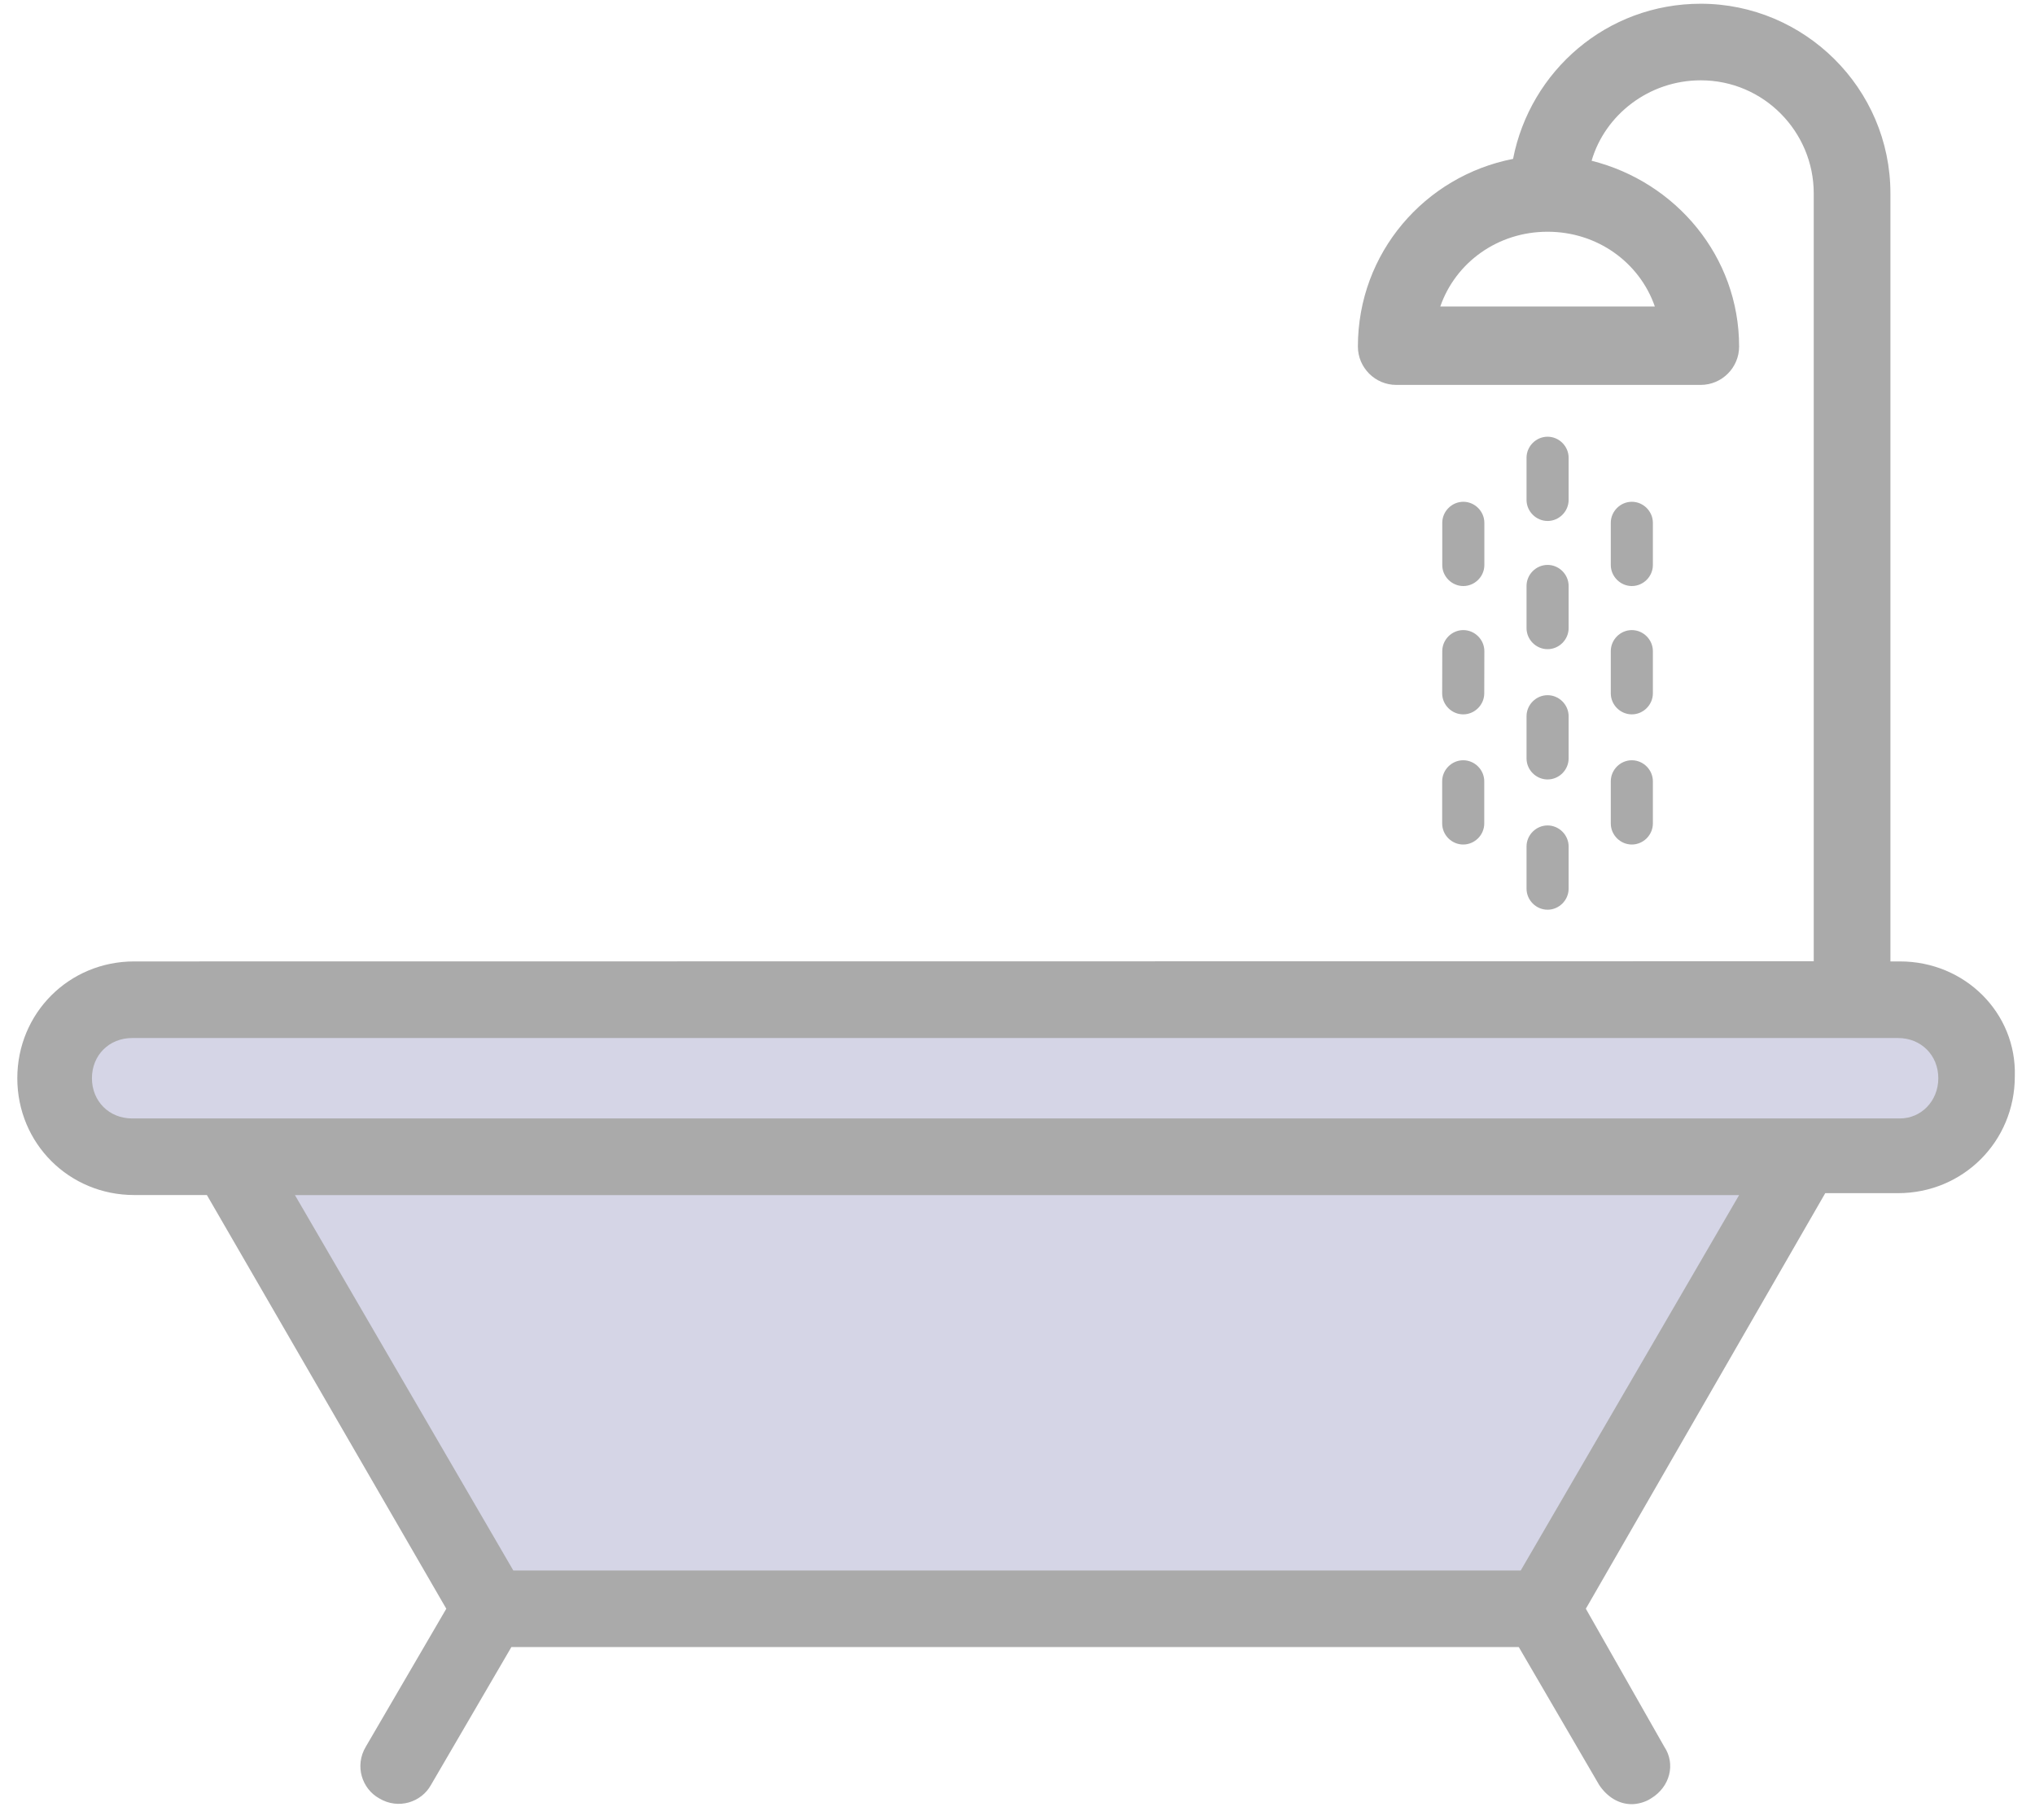
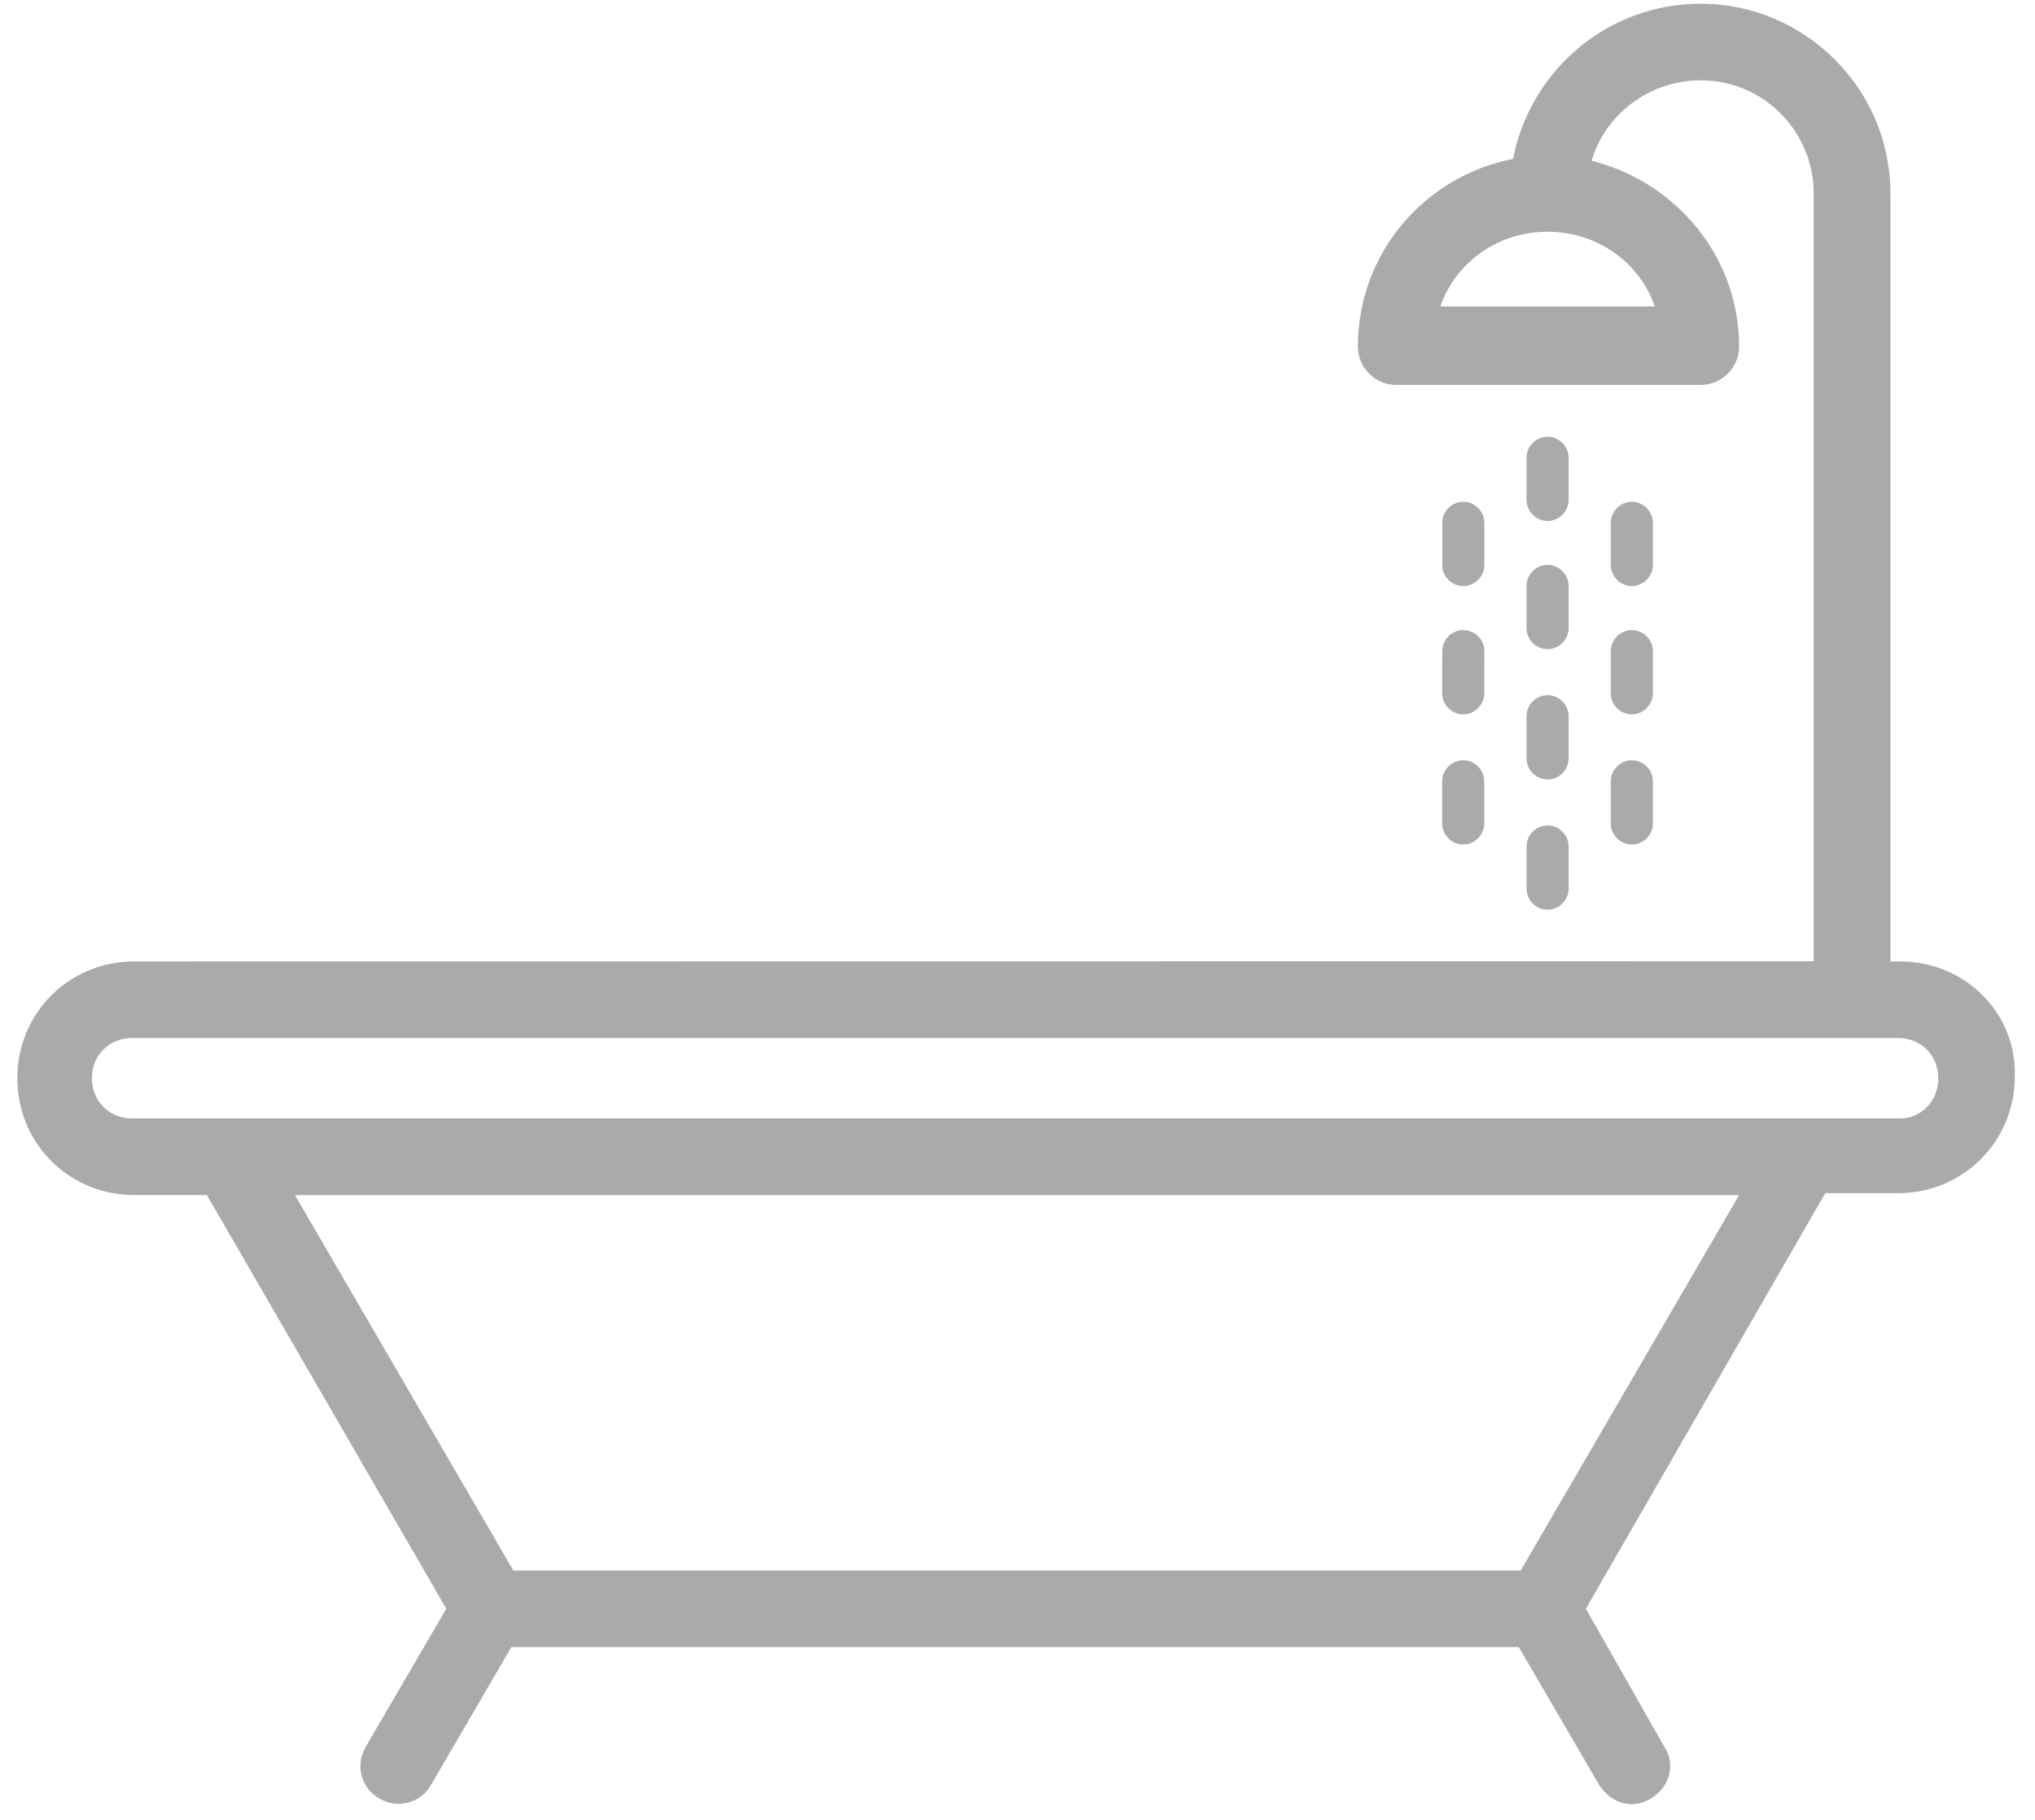
<svg xmlns="http://www.w3.org/2000/svg" width="85px" height="76px" viewBox="0 0 85 76" version="1.1">
  <defs />
  <g id="Inspection" stroke="none" stroke-width="1" fill="none" fill-rule="evenodd">
-     <g id="NewInspectionRoomSelection" transform="translate(-1129, -46)">
+     <g id="NewInspectionRoomSelection" transform="translate(-1129, -46)" fill="#AAAAAA">
      <g id="Page-1" transform="translate(1129, 46)">
-         <polygon id="Path-7" fill="#D5D5E6" points="10.602 49.161 21.521 66.824 65.132 66.357 74.496 48.165 81.355 47.829 82.702 44.141 79.482 41.196 5.56 41.351 2.734 44.611 5.191 47.995" />
-         <path d="M64.641,21.762 C65.121,21.762 65.52,21.364 65.52,20.883 L65.52,19.121 C65.52,18.641 65.121,18.242 64.641,18.242 C64.161,18.242 63.762,18.641 63.762,19.121 L63.762,20.883 C63.762,21.36 64.161,21.762 64.641,21.762 Z" id="Fill-1" fill="#AAAAAA" />
-         <path d="M63.762,26.238 C63.762,26.718 64.16,27.117 64.641,27.117 C65.121,27.117 65.52,26.718 65.52,26.238 L65.52,24.476 C65.52,23.996 65.121,23.597 64.641,23.597 C64.16,23.597 63.762,23.996 63.762,24.476 L63.762,26.238 Z" id="Fill-2" fill="#AAAAAA" />
-         <path d="M63.762,31.68 C63.762,32.16 64.16,32.559 64.641,32.559 C65.121,32.559 65.52,32.16 65.52,31.68 L65.52,29.918 C65.52,29.438 65.121,29.039 64.641,29.039 C64.16,29.039 63.762,29.438 63.762,29.918 L63.762,31.68 Z" id="Fill-3" fill="#AAAAAA" />
-         <path d="M63.762,37.121 C63.762,37.601 64.16,38 64.641,38 C65.121,38 65.52,37.601 65.52,37.121 L65.52,35.359 C65.52,34.879 65.121,34.48 64.641,34.48 C64.16,34.48 63.762,34.879 63.762,35.359 L63.762,37.121 Z" id="Fill-4" fill="#AAAAAA" />
-         <path d="M68.16,24.48 C68.64,24.48 69.039,24.082 69.039,23.601 L69.039,21.839 C69.039,21.359 68.64,20.96 68.16,20.96 C67.68,20.96 67.281,21.359 67.281,21.839 L67.281,23.601 C67.281,24.078 67.68,24.48 68.16,24.48 Z" id="Fill-5" fill="#AAAAAA" />
-         <path d="M67.281,28.961 C67.281,29.441 67.679,29.84 68.16,29.84 C68.64,29.84 69.039,29.441 69.039,28.961 L69.039,27.199 C69.039,26.719 68.64,26.32 68.16,26.32 C67.679,26.32 67.281,26.719 67.281,27.199 L67.281,28.961 Z" id="Fill-6" fill="#AAAAAA" />
-         <path d="M67.281,34.398 C67.281,34.878 67.679,35.277 68.16,35.277 C68.64,35.277 69.039,34.878 69.039,34.398 L69.039,32.636 C69.039,32.156 68.64,31.757 68.16,31.757 C67.679,31.757 67.281,32.156 67.281,32.636 L67.281,34.398 Z" id="Fill-7" fill="#AAAAAA" />
-         <path d="M61.121,24.48 C61.601,24.48 62,24.082 62,23.601 L62,21.839 C62,21.359 61.601,20.96 61.121,20.96 C60.641,20.96 60.242,21.359 60.242,21.839 L60.242,23.601 C60.238,24.078 60.641,24.48 61.121,24.48 Z" id="Fill-8" fill="#AAAAAA" />
-         <path d="M60.238,28.961 C60.238,29.441 60.636,29.84 61.117,29.84 C61.597,29.84 61.996,29.441 61.996,28.961 L62,27.199 C62,26.719 61.601,26.32 61.121,26.32 C60.64,26.32 60.242,26.719 60.242,27.199 L60.238,28.961 Z" id="Fill-9" fill="#AAAAAA" />
-         <path d="M60.238,34.398 C60.238,34.878 60.636,35.277 61.117,35.277 C61.597,35.277 61.996,34.878 61.996,34.398 L61.996,32.636 C61.996,32.156 61.597,31.757 61.117,31.757 C60.636,31.757 60.238,32.156 60.238,32.636 L60.238,34.398 Z" id="Fill-10" fill="#AAAAAA" />
-         <path d="M79.359,40.16 L78.961,40.16 L78.961,8.078 C78.961,3.68 75.359,0.156 71.039,0.156 C67.117,0.156 63.918,2.957 63.199,6.637 C59.519,7.355 56.718,10.559 56.718,14.476 C56.718,15.355 57.437,16.078 58.32,16.078 L71.039,16.078 C71.918,16.078 72.641,15.359 72.641,14.476 C72.641,10.715 70,7.598 66.48,6.715 C67.039,4.793 68.879,3.355 71.039,3.355 C73.68,3.355 75.758,5.516 75.758,8.074 L75.758,40.152 L5.602,40.16 C2.883,40.16 0.723,42.32 0.723,45.039 C0.723,47.758 2.883,49.918 5.602,49.918 L8.641,49.918 L18.641,67.199 L15.281,72.96 C14.801,73.761 15.121,74.722 15.84,75.121 C16.641,75.601 17.602,75.281 18,74.562 L21.36,68.8 L63.438,68.8 L66.797,74.562 C67.117,75.042 67.598,75.363 68.156,75.363 C68.395,75.363 68.715,75.285 68.957,75.125 C69.758,74.644 69.996,73.683 69.516,72.964 L66.239,67.199 L76.239,49.84 L79.278,49.84 C81.996,49.84 84.157,47.68 84.157,44.961 C84.239,42.32 82.078,40.16 79.36,40.16 L79.359,40.16 Z M69.121,12.801 L60.16,12.801 C60.801,10.961 62.559,9.68 64.641,9.68 C66.719,9.68 68.48,10.961 69.121,12.801 L69.121,12.801 Z M63.519,65.602 L21.441,65.602 L12.32,49.922 L72.64,49.922 L63.519,65.602 Z M79.359,46.719 L5.519,46.719 C4.558,46.719 3.84,46 3.84,45.039 C3.84,44.078 4.558,43.36 5.519,43.36 L79.281,43.36 C80.242,43.36 80.961,44.078 80.961,45.039 C80.961,46 80.238,46.719 79.36,46.719 L79.359,46.719 Z" id="Fill-11" fill="#AAAAAA" />
+         <path d="M64.641,21.762 C65.121,21.762 65.52,21.364 65.52,20.883 L65.52,19.121 C65.52,18.641 65.121,18.242 64.641,18.242 C64.161,18.242 63.762,18.641 63.762,19.121 L63.762,20.883 C63.762,21.36 64.161,21.762 64.641,21.762 Z" id="Fill-1" />
+         <path d="M63.762,26.238 C63.762,26.718 64.16,27.117 64.641,27.117 C65.121,27.117 65.52,26.718 65.52,26.238 L65.52,24.476 C65.52,23.996 65.121,23.597 64.641,23.597 C64.16,23.597 63.762,23.996 63.762,24.476 L63.762,26.238 Z" id="Fill-2" />
+         <path d="M63.762,31.68 C63.762,32.16 64.16,32.559 64.641,32.559 C65.121,32.559 65.52,32.16 65.52,31.68 L65.52,29.918 C65.52,29.438 65.121,29.039 64.641,29.039 C64.16,29.039 63.762,29.438 63.762,29.918 L63.762,31.68 Z" id="Fill-3" />
+         <path d="M63.762,37.121 C63.762,37.601 64.16,38 64.641,38 C65.121,38 65.52,37.601 65.52,37.121 L65.52,35.359 C65.52,34.879 65.121,34.48 64.641,34.48 C64.16,34.48 63.762,34.879 63.762,35.359 L63.762,37.121 Z" id="Fill-4" />
+         <path d="M68.16,24.48 C68.64,24.48 69.039,24.082 69.039,23.601 L69.039,21.839 C69.039,21.359 68.64,20.96 68.16,20.96 C67.68,20.96 67.281,21.359 67.281,21.839 L67.281,23.601 C67.281,24.078 67.68,24.48 68.16,24.48 Z" id="Fill-5" />
+         <path d="M67.281,28.961 C67.281,29.441 67.679,29.84 68.16,29.84 C68.64,29.84 69.039,29.441 69.039,28.961 L69.039,27.199 C69.039,26.719 68.64,26.32 68.16,26.32 C67.679,26.32 67.281,26.719 67.281,27.199 L67.281,28.961 Z" id="Fill-6" />
+         <path d="M67.281,34.398 C67.281,34.878 67.679,35.277 68.16,35.277 C68.64,35.277 69.039,34.878 69.039,34.398 L69.039,32.636 C69.039,32.156 68.64,31.757 68.16,31.757 C67.679,31.757 67.281,32.156 67.281,32.636 L67.281,34.398 Z" id="Fill-7" />
+         <path d="M61.121,24.48 C61.601,24.48 62,24.082 62,23.601 L62,21.839 C62,21.359 61.601,20.96 61.121,20.96 C60.641,20.96 60.242,21.359 60.242,21.839 L60.242,23.601 C60.238,24.078 60.641,24.48 61.121,24.48 Z" id="Fill-8" />
+         <path d="M60.238,28.961 C60.238,29.441 60.636,29.84 61.117,29.84 C61.597,29.84 61.996,29.441 61.996,28.961 L62,27.199 C62,26.719 61.601,26.32 61.121,26.32 C60.64,26.32 60.242,26.719 60.242,27.199 L60.238,28.961 Z" id="Fill-9" />
+         <path d="M60.238,34.398 C60.238,34.878 60.636,35.277 61.117,35.277 C61.597,35.277 61.996,34.878 61.996,34.398 L61.996,32.636 C61.996,32.156 61.597,31.757 61.117,31.757 C60.636,31.757 60.238,32.156 60.238,32.636 L60.238,34.398 Z" id="Fill-10" />
+         <path d="M79.359,40.16 L78.961,40.16 L78.961,8.078 C78.961,3.68 75.359,0.156 71.039,0.156 C67.117,0.156 63.918,2.957 63.199,6.637 C59.519,7.355 56.718,10.559 56.718,14.476 C56.718,15.355 57.437,16.078 58.32,16.078 L71.039,16.078 C71.918,16.078 72.641,15.359 72.641,14.476 C72.641,10.715 70,7.598 66.48,6.715 C67.039,4.793 68.879,3.355 71.039,3.355 C73.68,3.355 75.758,5.516 75.758,8.074 L75.758,40.152 L5.602,40.16 C2.883,40.16 0.723,42.32 0.723,45.039 C0.723,47.758 2.883,49.918 5.602,49.918 L8.641,49.918 L18.641,67.199 L15.281,72.96 C14.801,73.761 15.121,74.722 15.84,75.121 C16.641,75.601 17.602,75.281 18,74.562 L21.36,68.8 L63.438,68.8 L66.797,74.562 C67.117,75.042 67.598,75.363 68.156,75.363 C68.395,75.363 68.715,75.285 68.957,75.125 C69.758,74.644 69.996,73.683 69.516,72.964 L66.239,67.199 L76.239,49.84 L79.278,49.84 C81.996,49.84 84.157,47.68 84.157,44.961 C84.239,42.32 82.078,40.16 79.36,40.16 L79.359,40.16 Z M69.121,12.801 L60.16,12.801 C60.801,10.961 62.559,9.68 64.641,9.68 C66.719,9.68 68.48,10.961 69.121,12.801 L69.121,12.801 Z M63.519,65.602 L21.441,65.602 L12.32,49.922 L72.64,49.922 L63.519,65.602 Z M79.359,46.719 L5.519,46.719 C4.558,46.719 3.84,46 3.84,45.039 C3.84,44.078 4.558,43.36 5.519,43.36 L79.281,43.36 C80.242,43.36 80.961,44.078 80.961,45.039 C80.961,46 80.238,46.719 79.36,46.719 L79.359,46.719 Z" id="Fill-11" />
      </g>
    </g>
  </g>
</svg>
